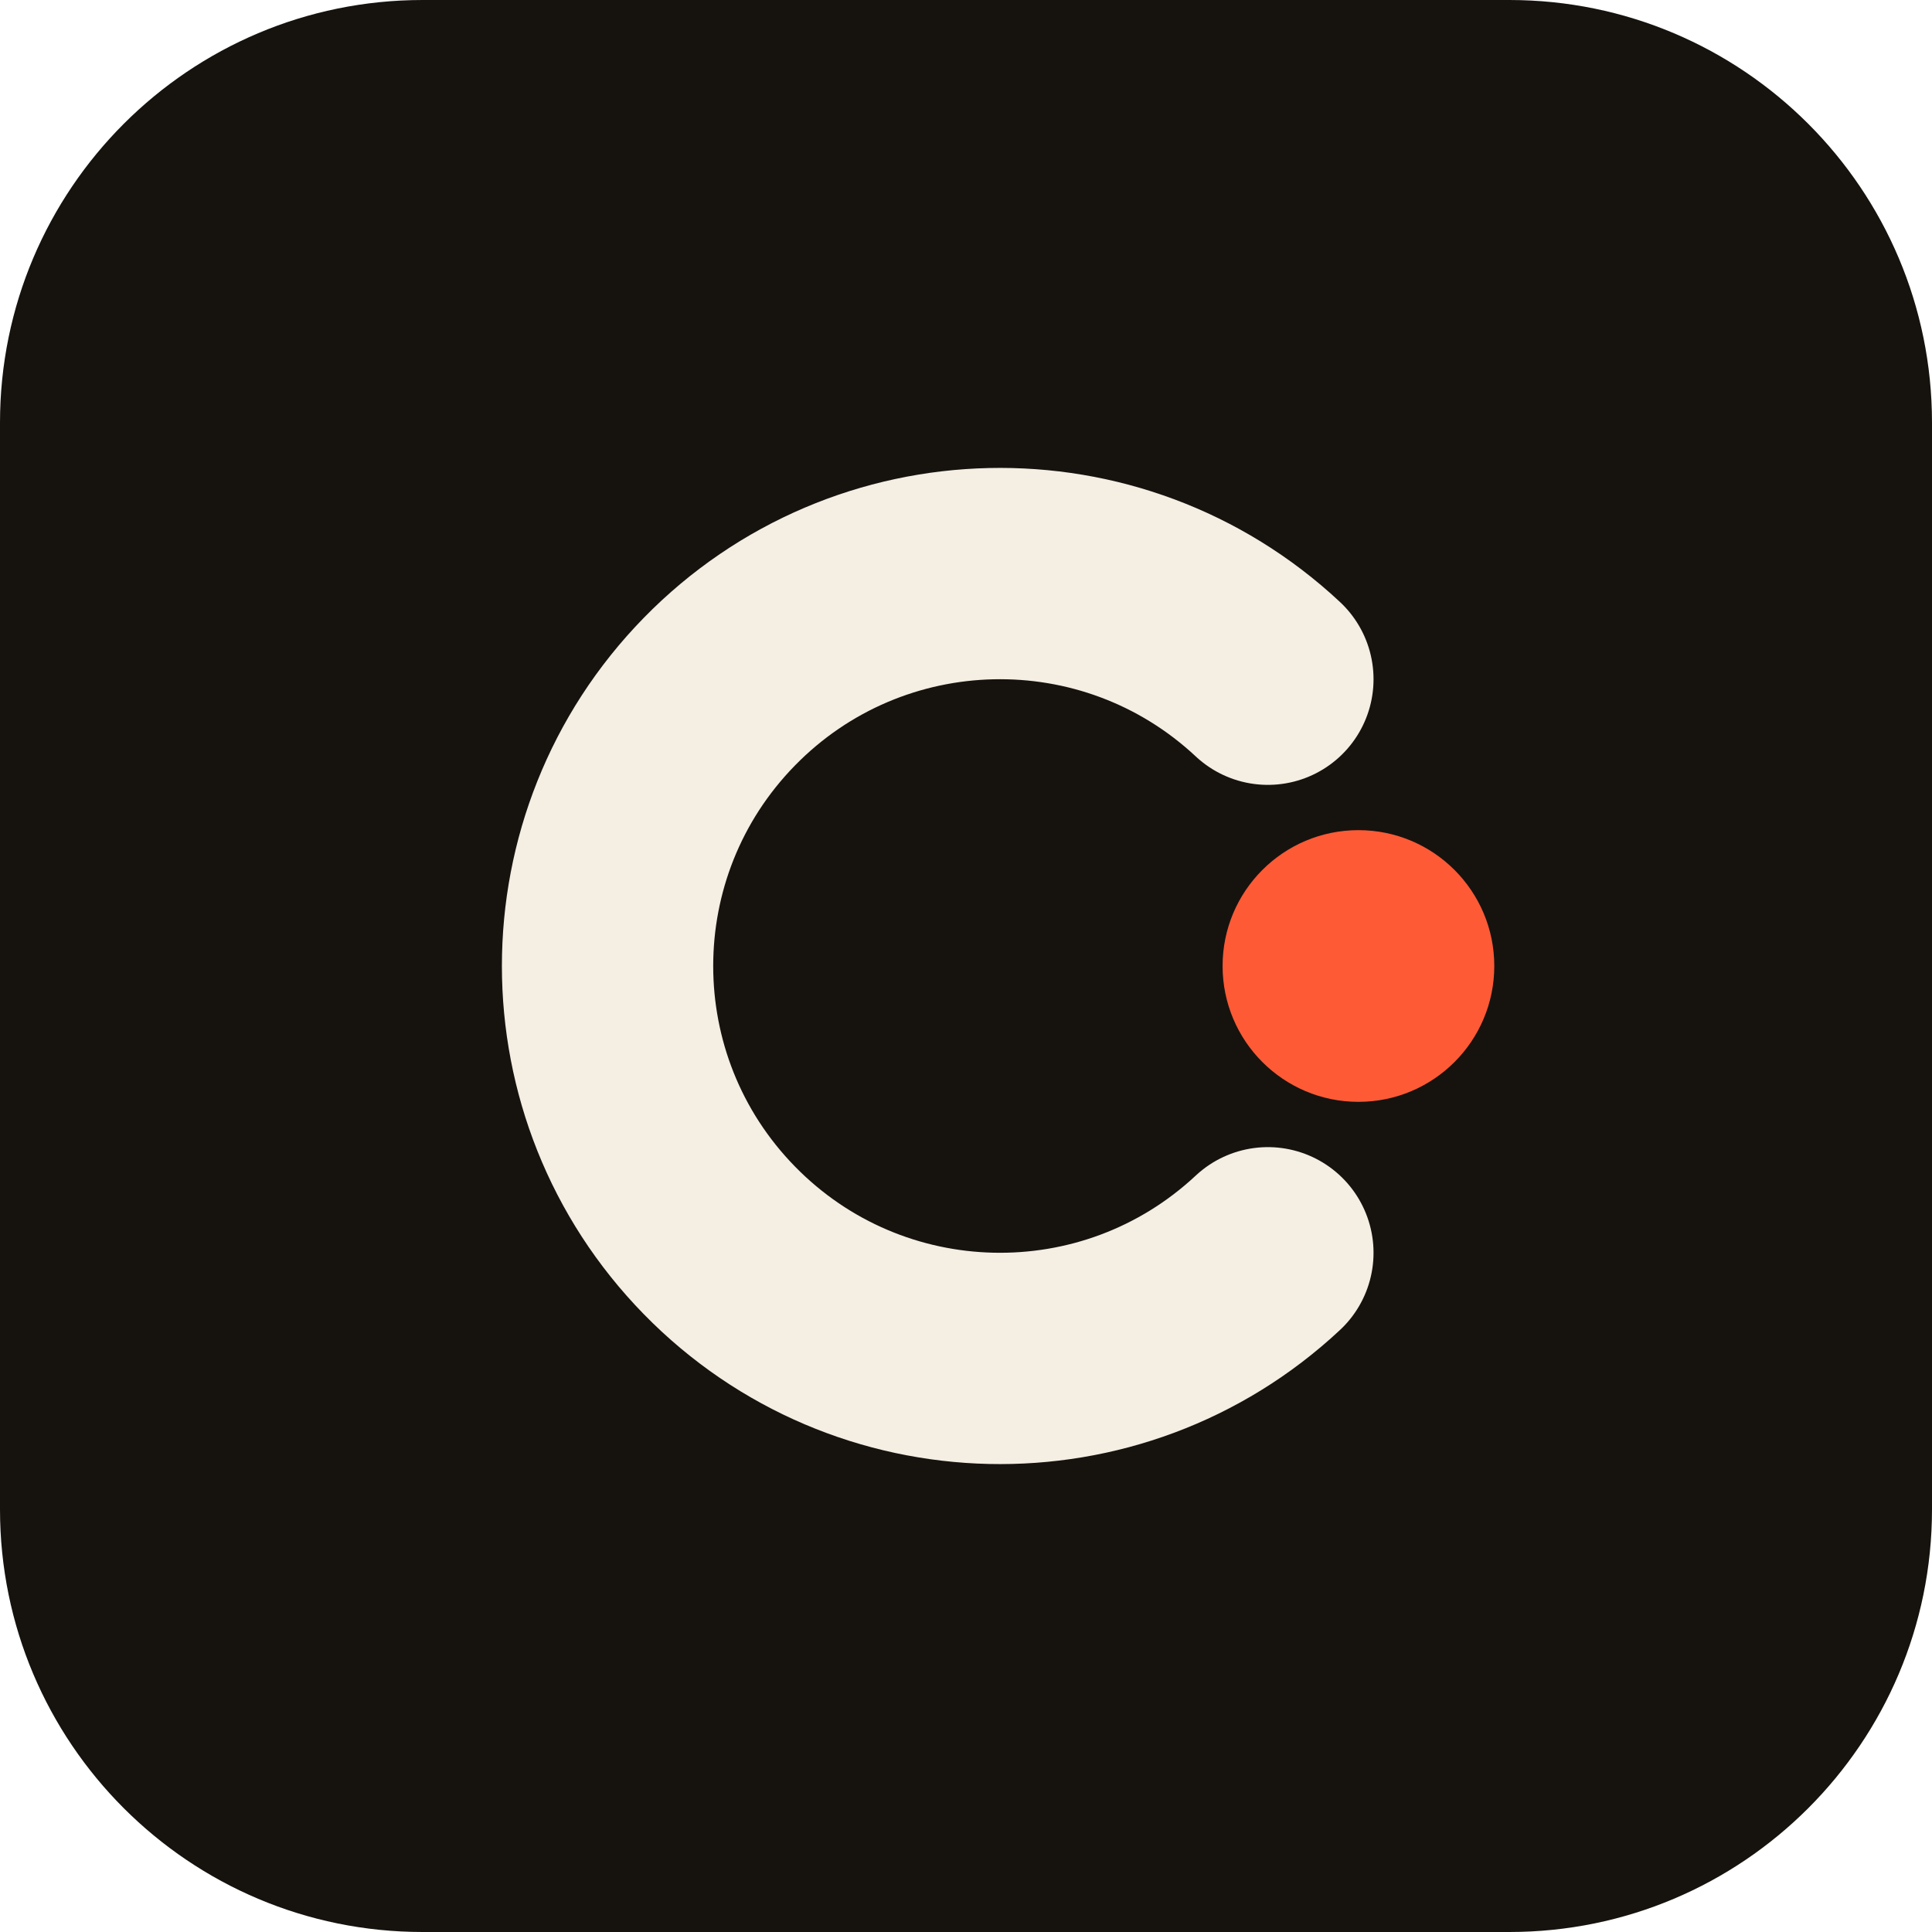
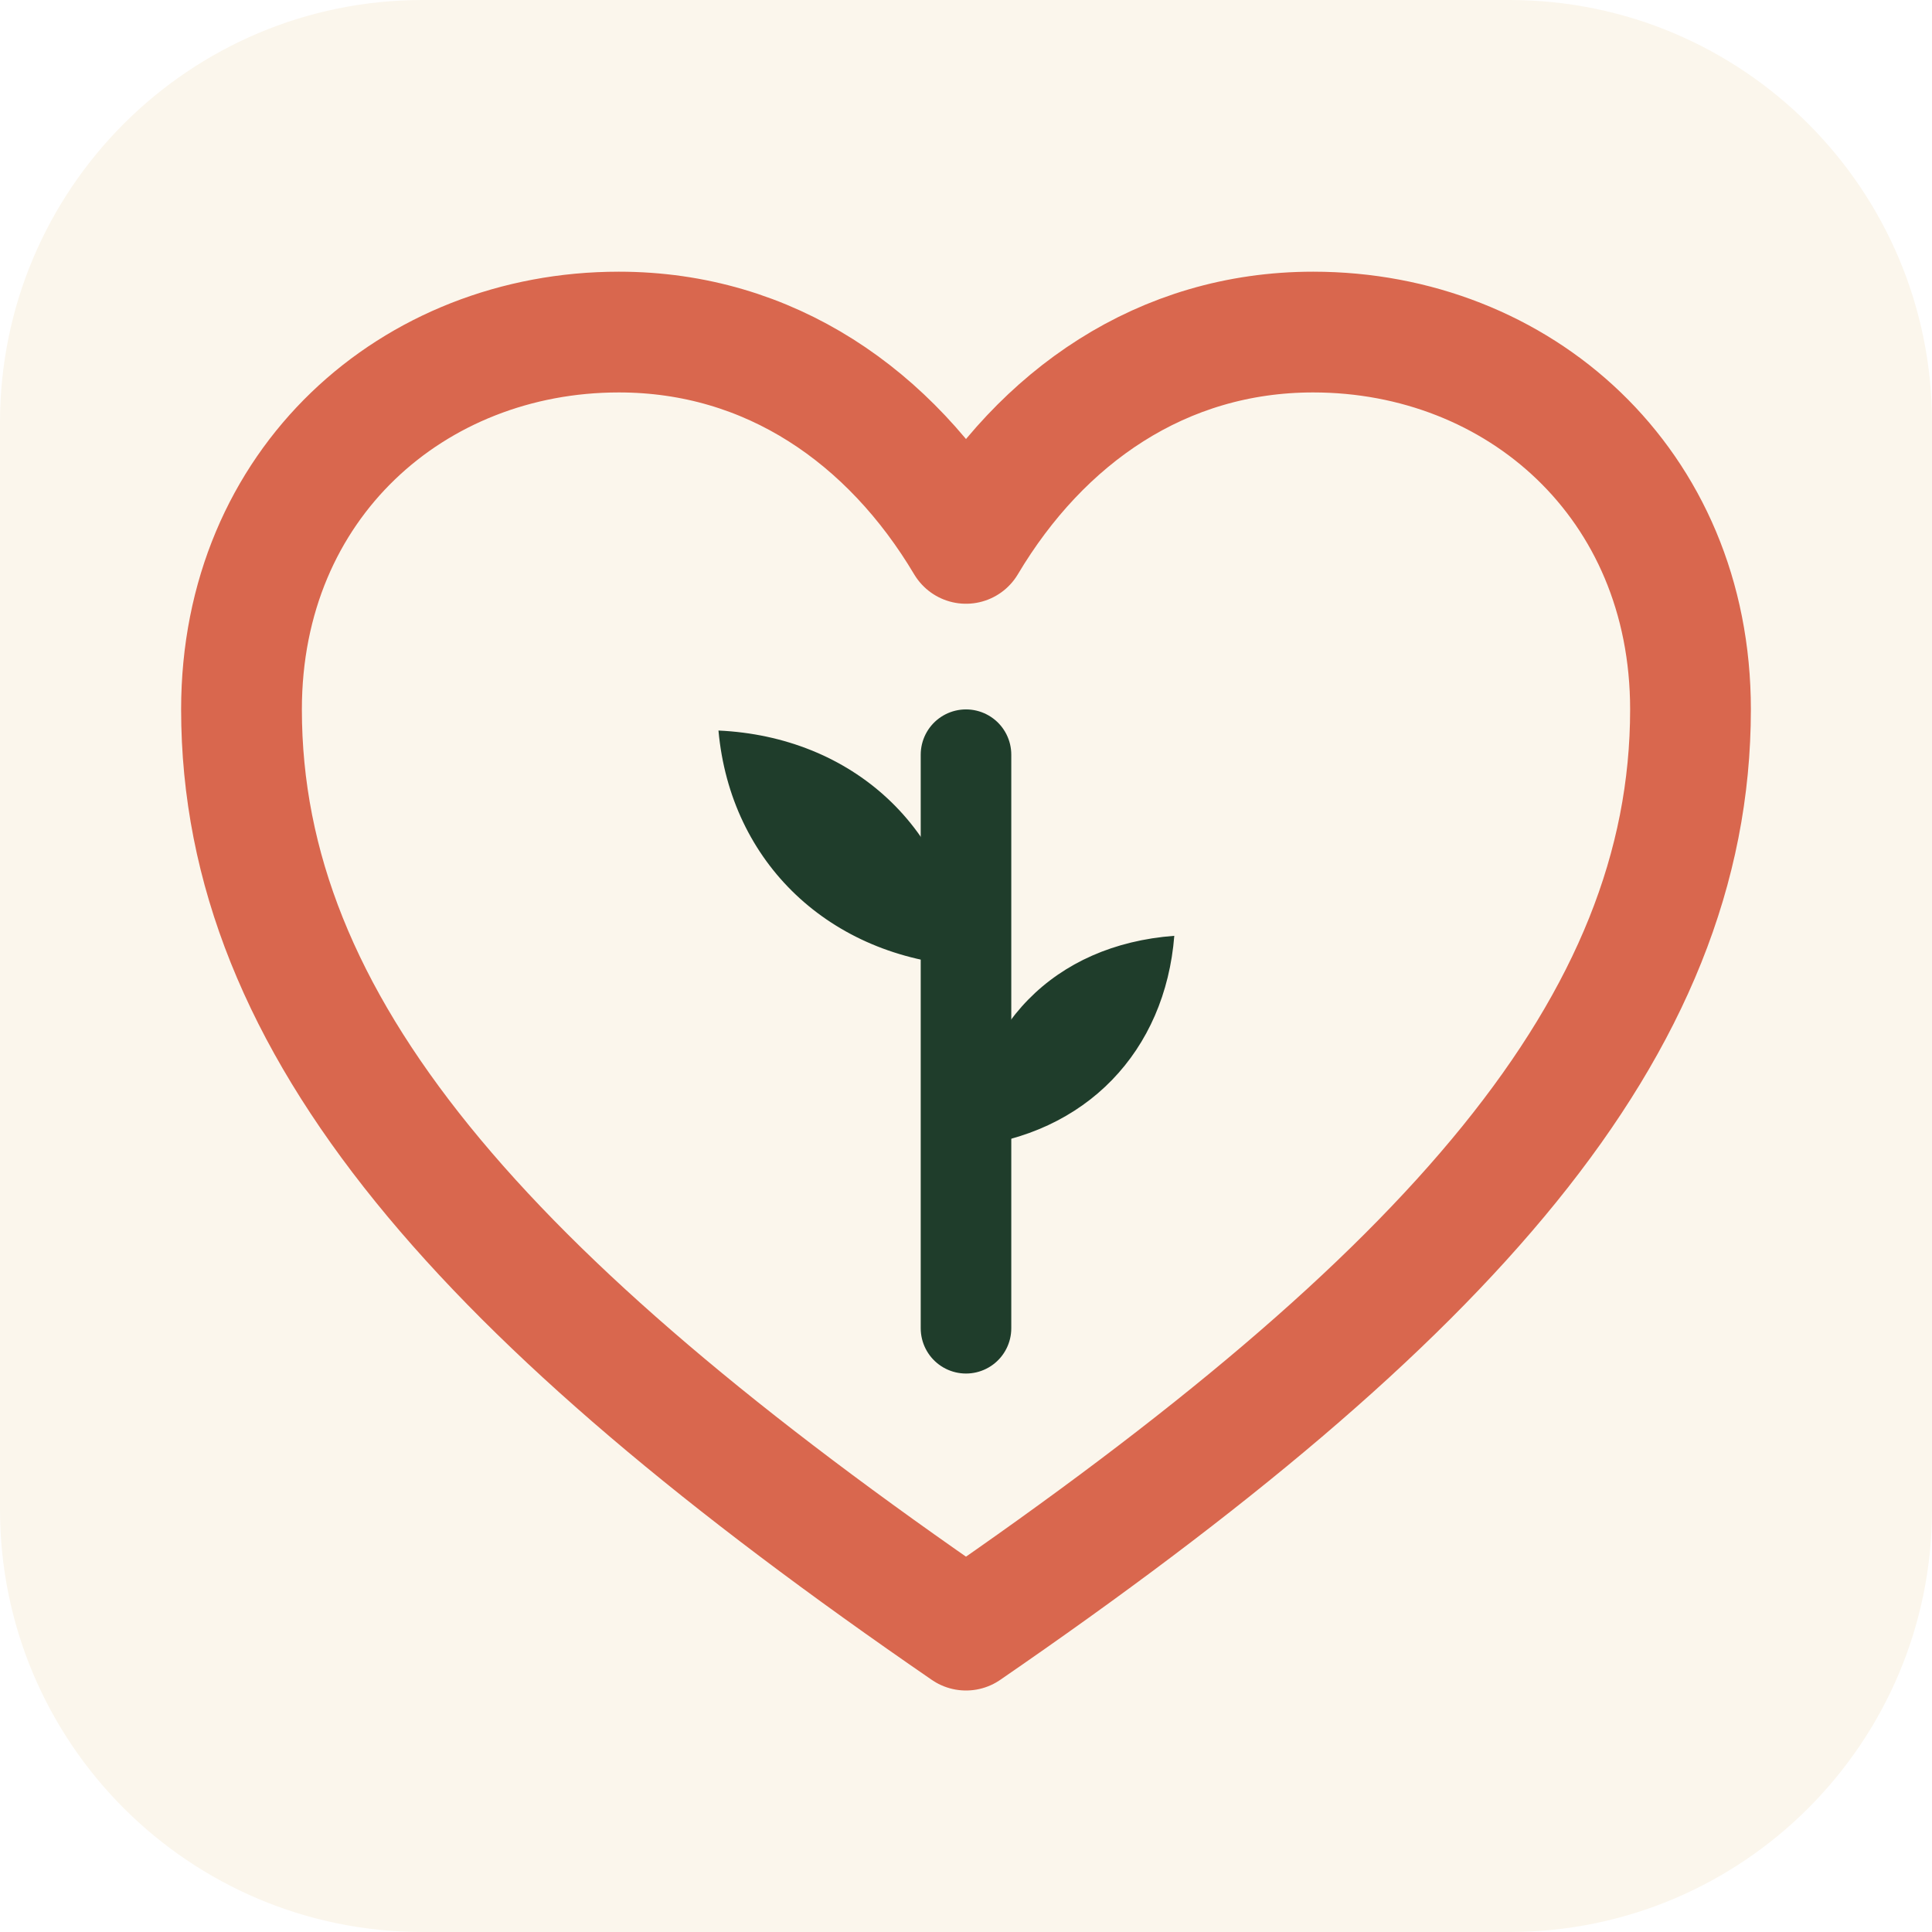
<svg xmlns="http://www.w3.org/2000/svg" viewBox="0 0 64 64">
-   <rect width="64" height="64" rx="14" fill="#16130F" />
-   <path d="M42 22.5A13 13 0 1 0 42 41.5" fill="none" stroke="#F4EEE3" stroke-width="7" stroke-linecap="round" />
-   <circle cx="45" cy="32" r="4.5" fill="#FF5A36" />
+   <rect width="64" height="64" rx="14" fill="#FBF6EC" />
+   <path d="M32 54C16 43 8 34 8 23.5 8 16 13.7 11 20.5 11c5 0 9 2.8 11.5 7 2.5-4.2 6.5-7 11.5-7C50.3 11 56 16 56 23.5 56 34 48 43 32 54z" fill="none" stroke="#D9674E" stroke-width="4" stroke-linejoin="round" />
+   <path d="M32 44V25" stroke="#1F3D2B" stroke-width="3" stroke-linecap="round" />
+   <path d="M32 32c-4.5-.3-7.8-3.4-8.2-7.8 4.4.2 7.8 3.2 8.2 7.8zM32 38c4-.4 6.6-3.2 6.9-7-4 .3-6.6 3-6.9 7z" fill="#1F3D2B" />
</svg>
